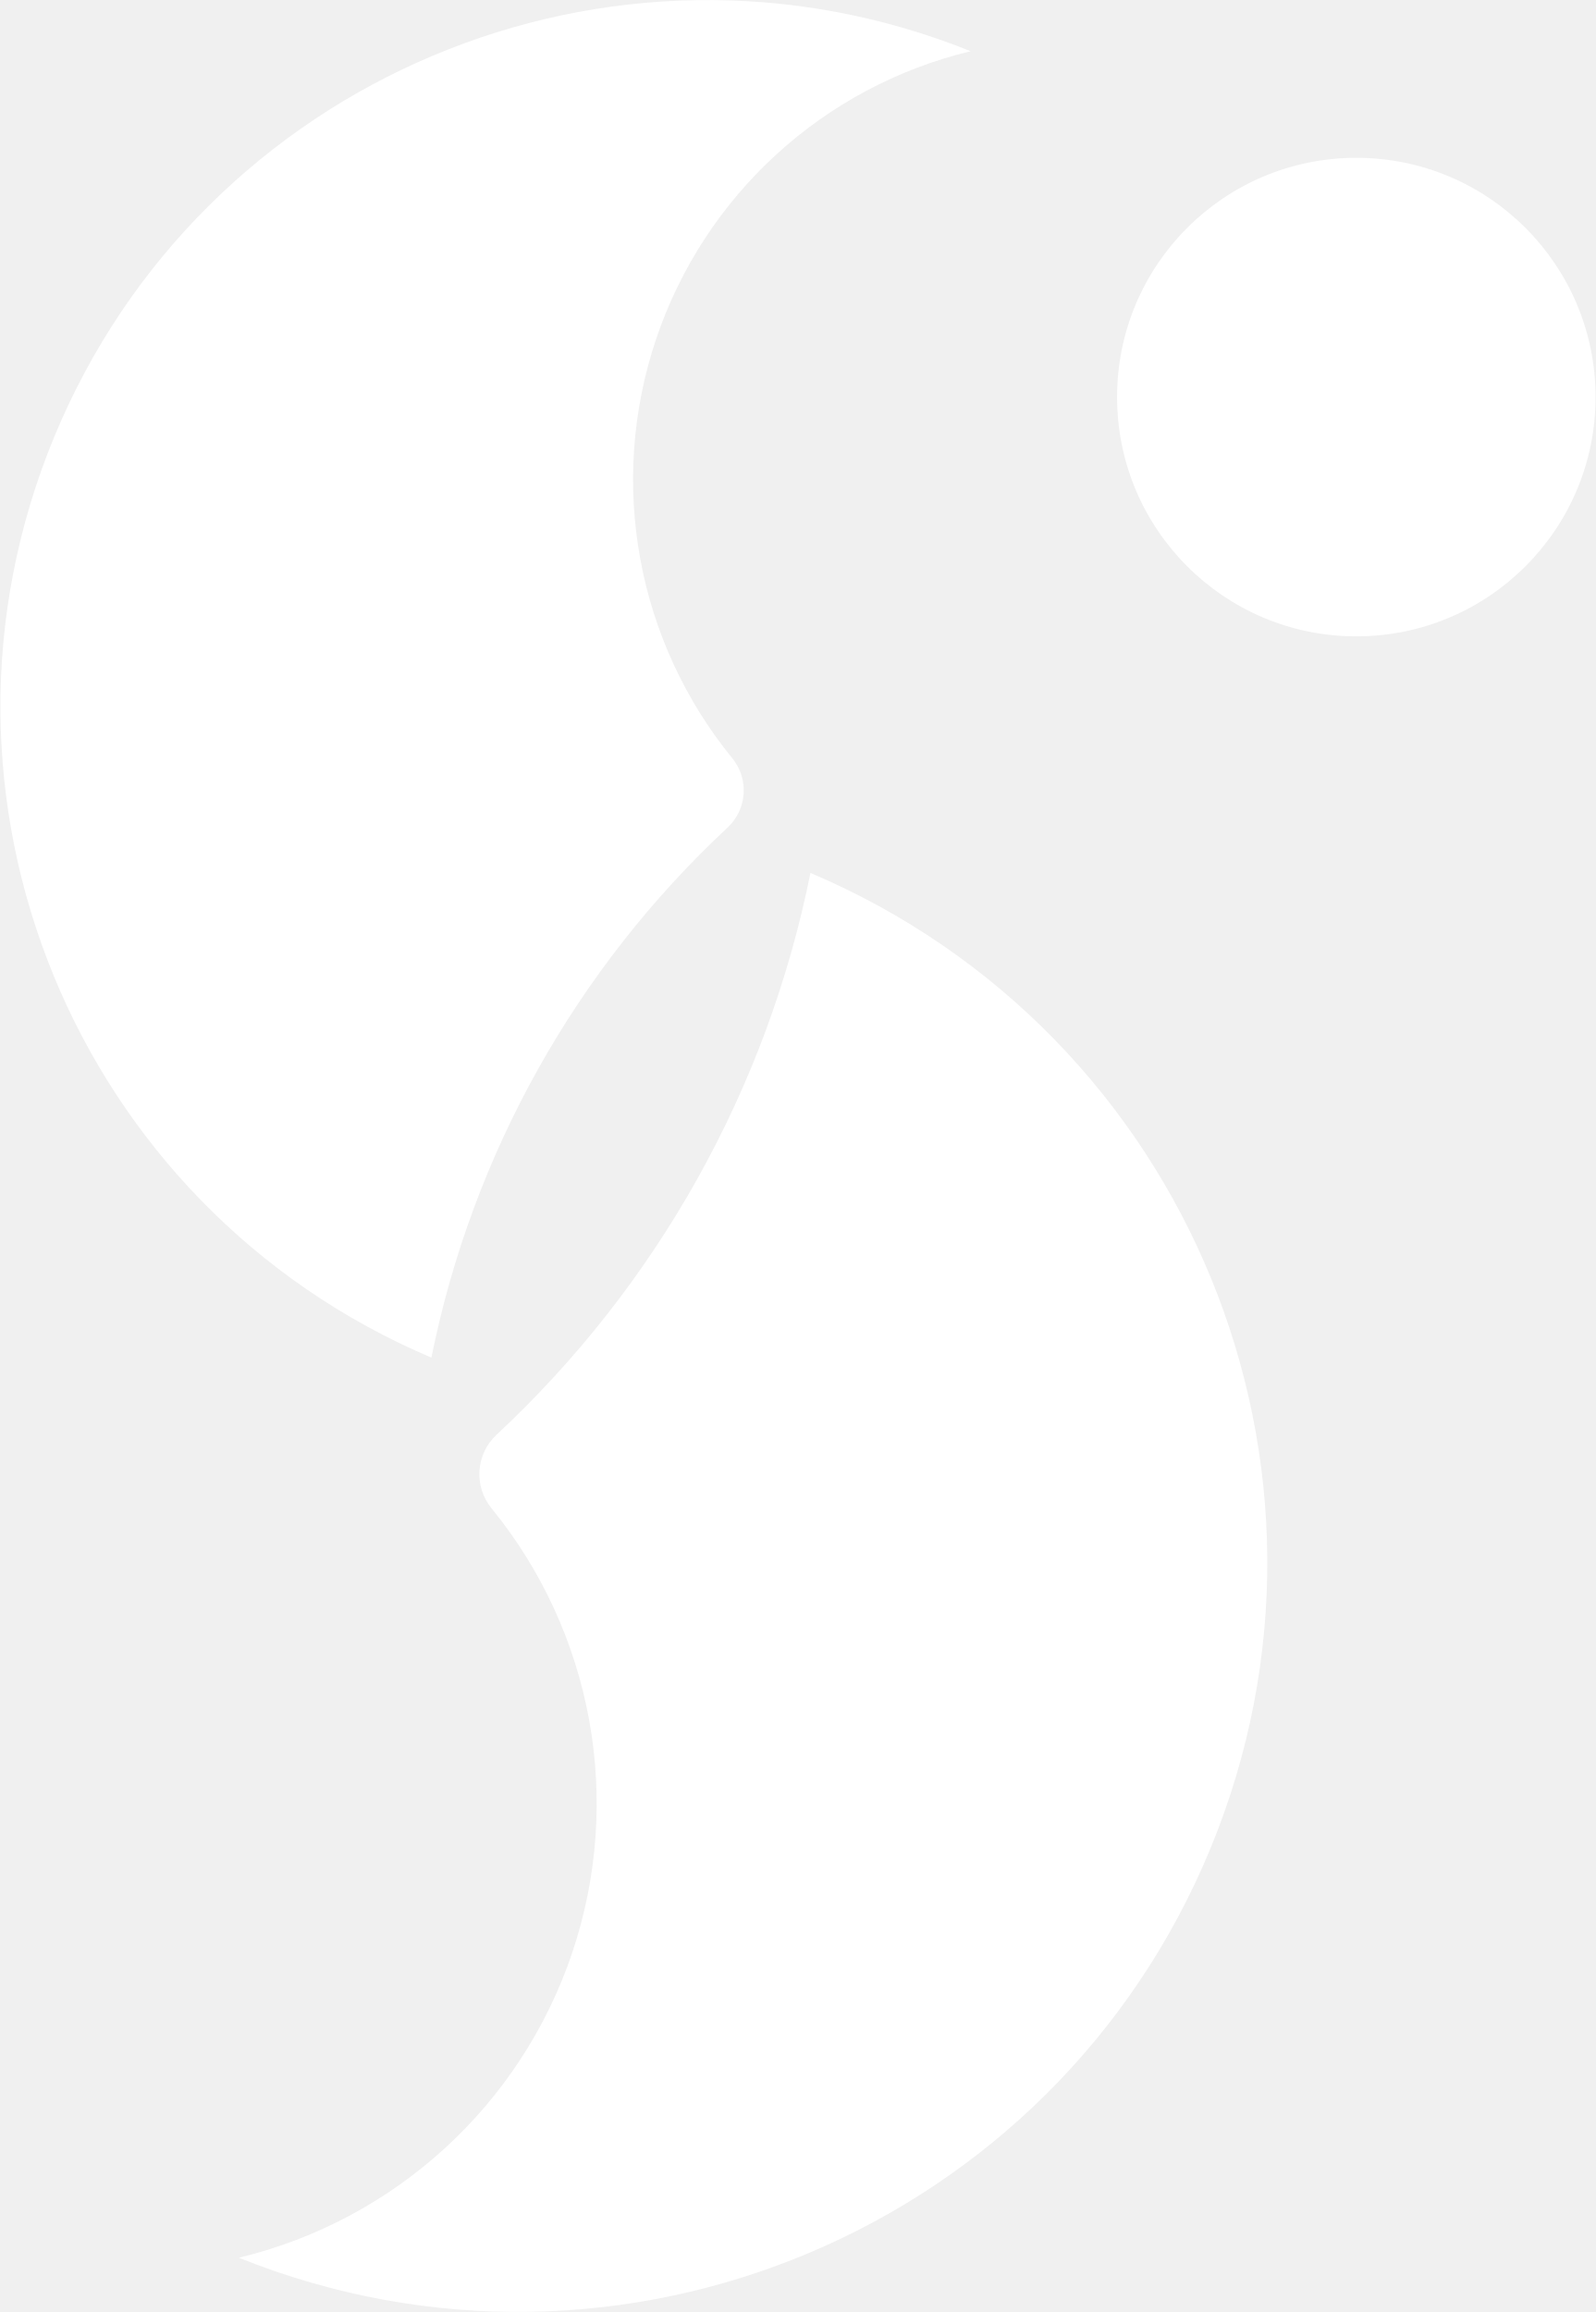
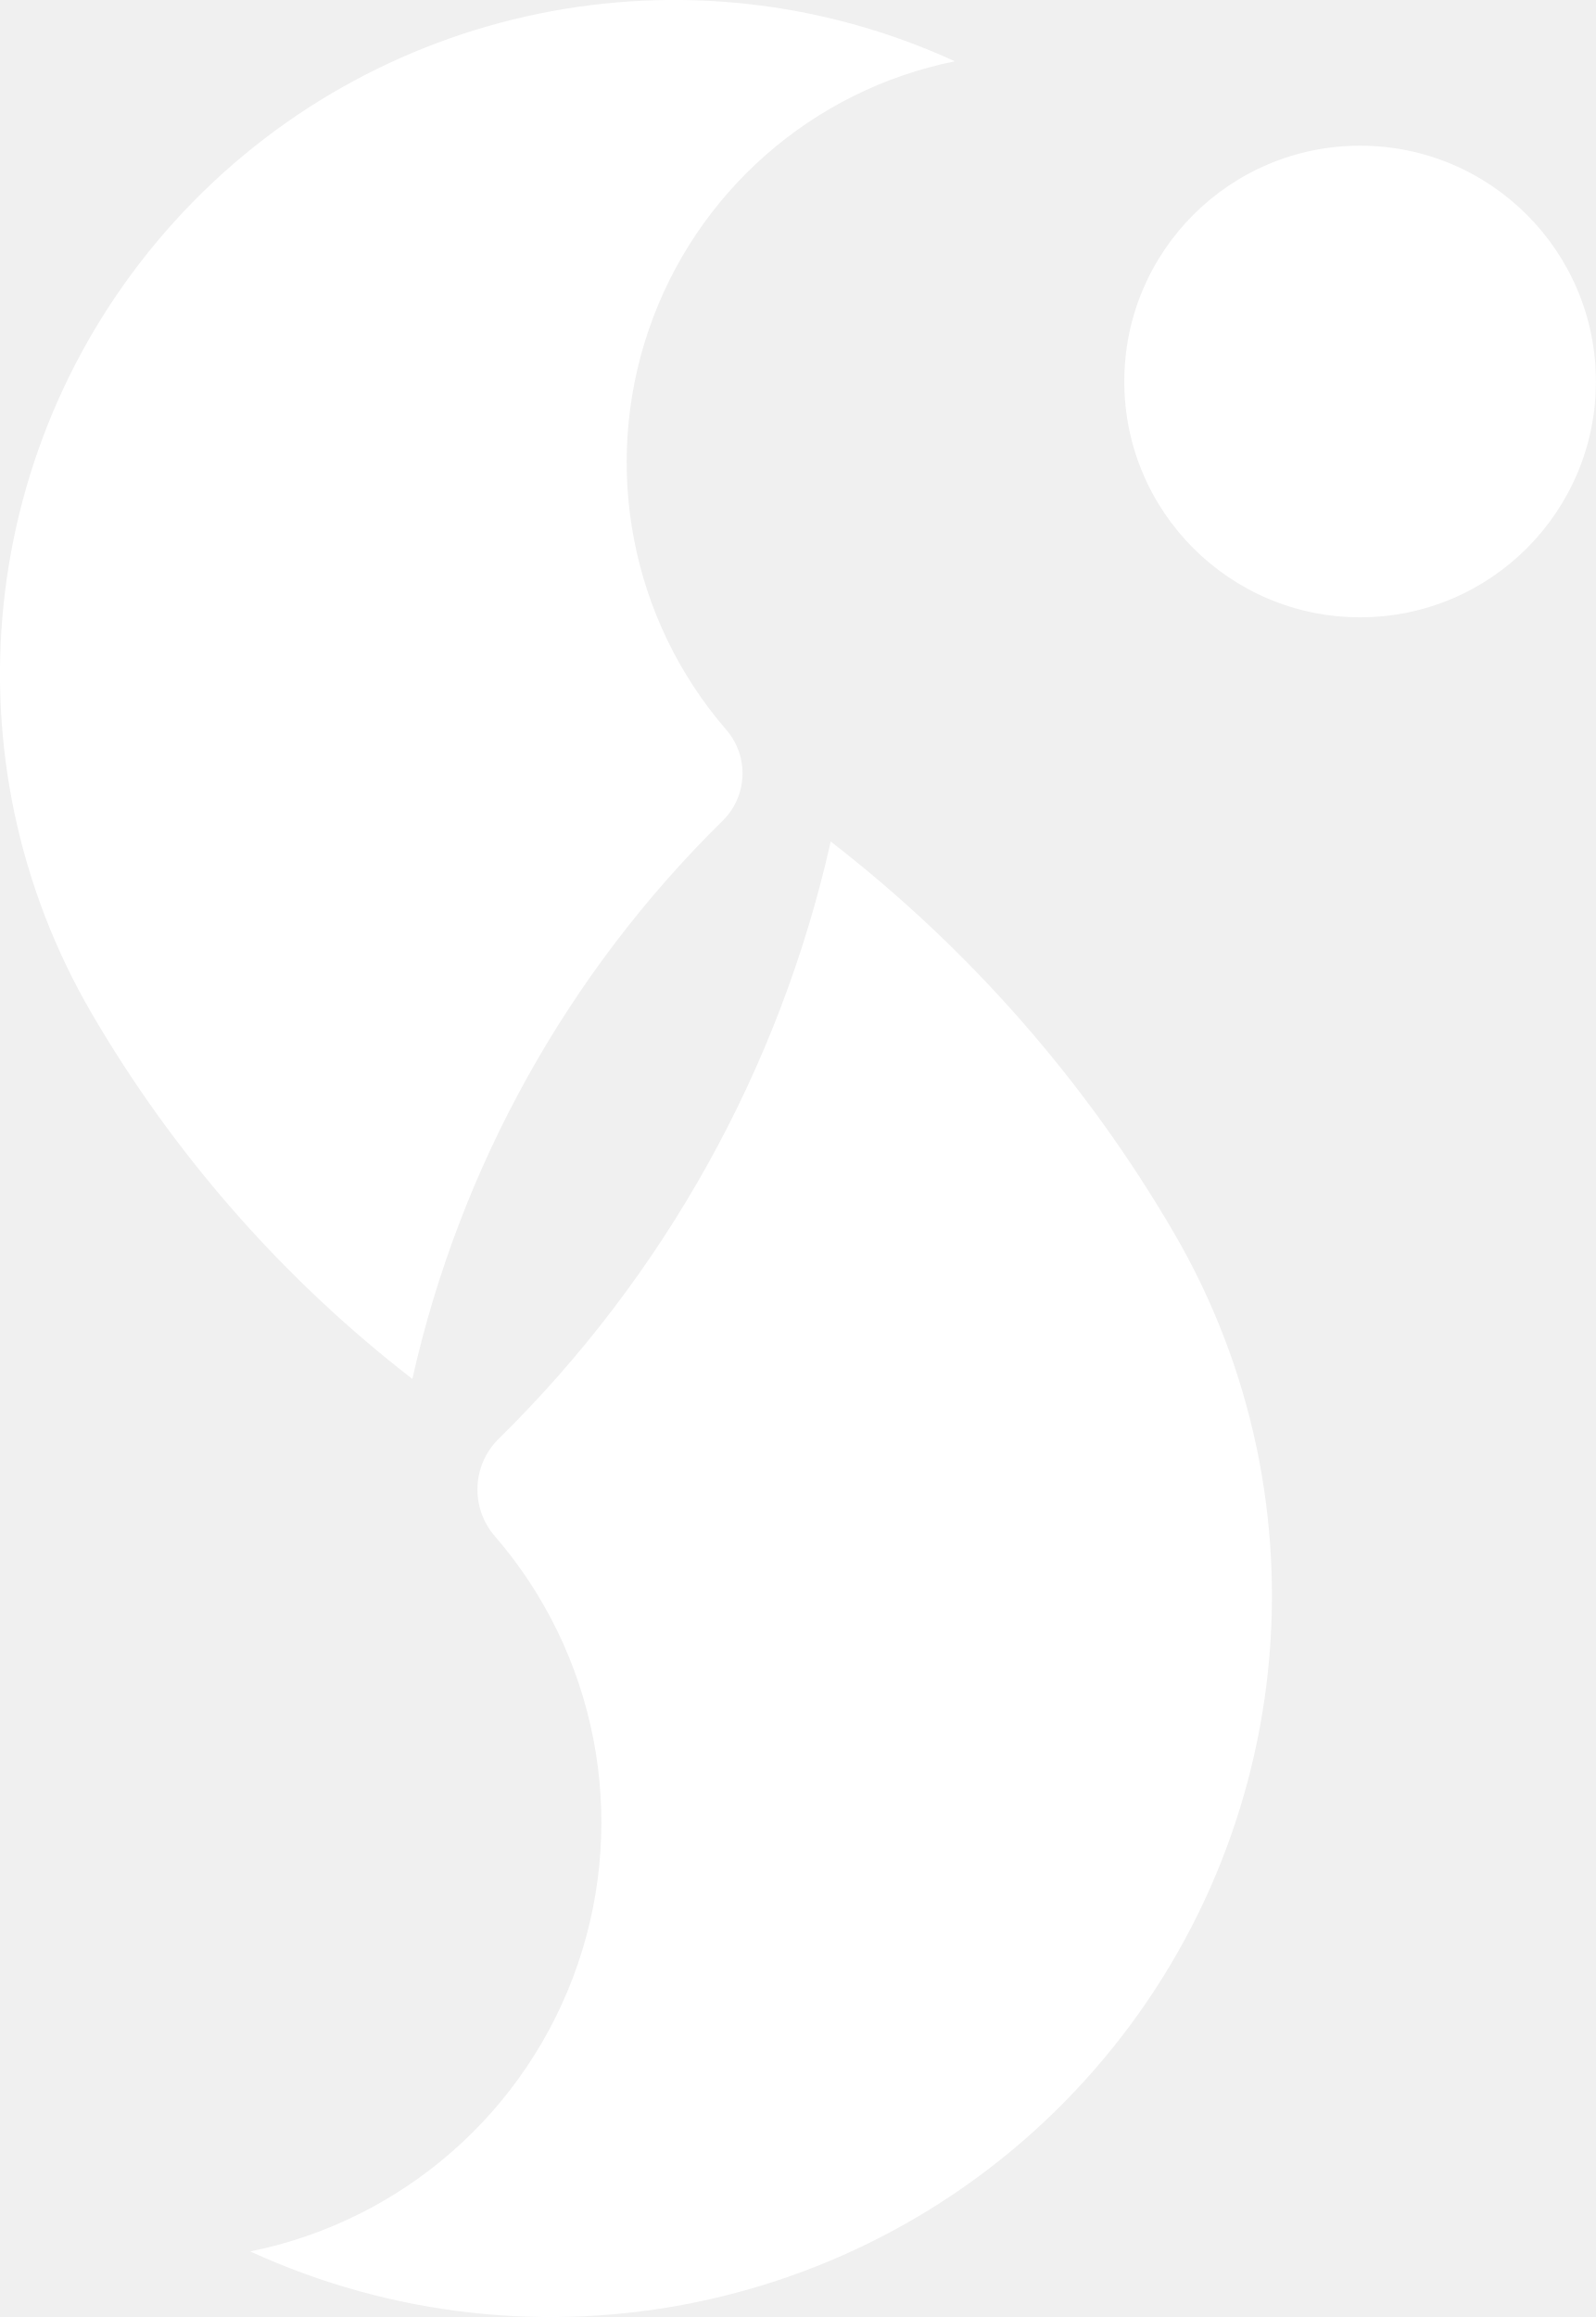
- <svg xmlns="http://www.w3.org/2000/svg" viewBox="0 0 69.021 100" width="69.021" height="100" role="img" aria-label="PsychSift">
+ <svg xmlns="http://www.w3.org/2000/svg" viewBox="0 0 69.14 100.381" width="69.14" height="100.381" role="img" aria-label="PsychSift">
  <g transform="translate(0 0)">
    <g fill="#FFFFFF">
-       <path d="M41.988 2.214 A19.061 19.061 0 0 0 31.678 32.796 A2.199 2.199 0 0 1 31.473 35.795 A42.87 42.87 0 0 0 18.662 58.72 A30.567 30.567 0 0 1 41.988 2.214 Z" />
-       <path d="M41.988 2.214 A19.061 19.061 0 0 0 31.678 32.796 A2.199 2.199 0 0 1 31.473 35.795 A42.87 42.87 0 0 0 18.662 58.72 A30.567 30.567 0 0 1 41.988 2.214 Z" transform="translate(54.84 100) scale(-1.06)" />
-       <circle cx="58.672" cy="17.175" r="10.349" />
+       <path d="M41.367 2.655 A17.723 17.723 0 0 0 31.466 31.62 A2.881 2.881 0 0 1 31.306 35.559 A48.936 48.936 0 0 0 17.864 59.741 A55.123 55.123 0 0 1 3.976 43.912 A29.201 29.201 0 0 1 41.367 2.655 Z" />
+       <path d="M41.367 2.655 A17.723 17.723 0 0 0 31.466 31.62 A2.881 2.881 0 0 1 31.306 35.559 A48.936 48.936 0 0 0 17.864 59.741 A55.123 55.123 0 0 1 3.976 43.912 A29.201 29.201 0 0 1 41.367 2.655 Z" transform="translate(55.1029 100.3813) scale(-1.07)" />
+       <circle cx="58.923" cy="16.528" r="10.216" />
    </g>
  </g>
</svg>
